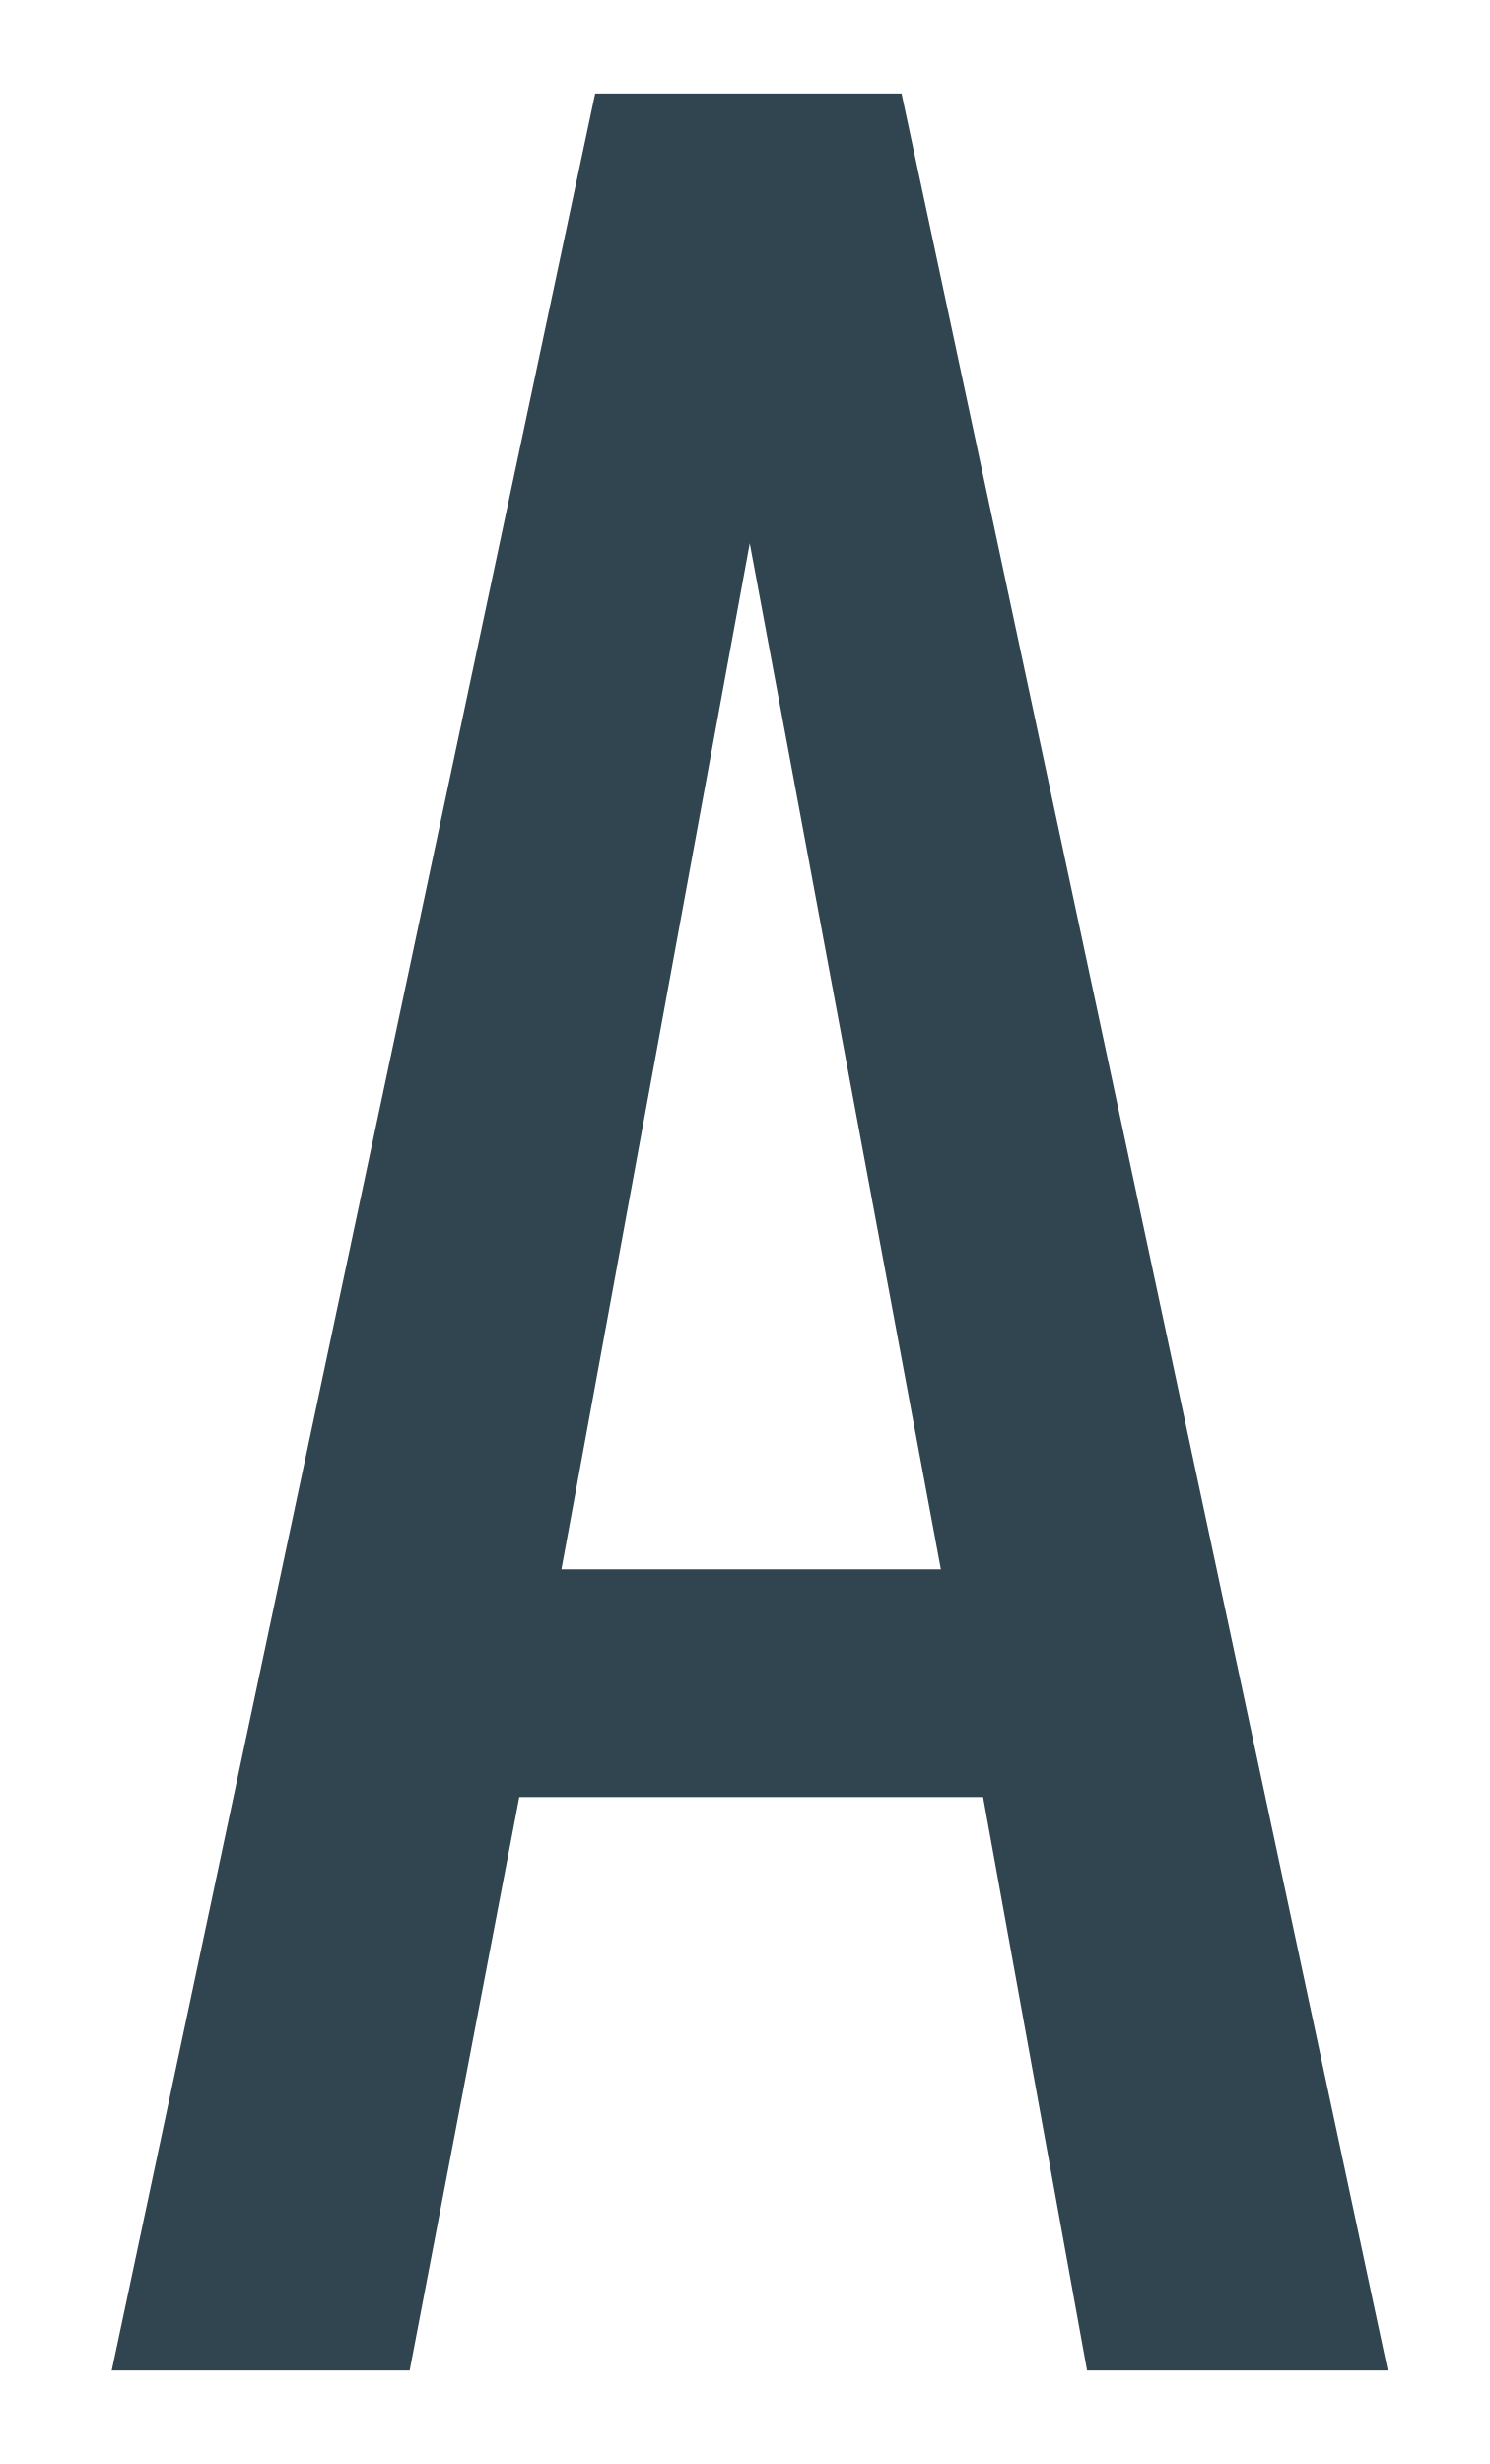
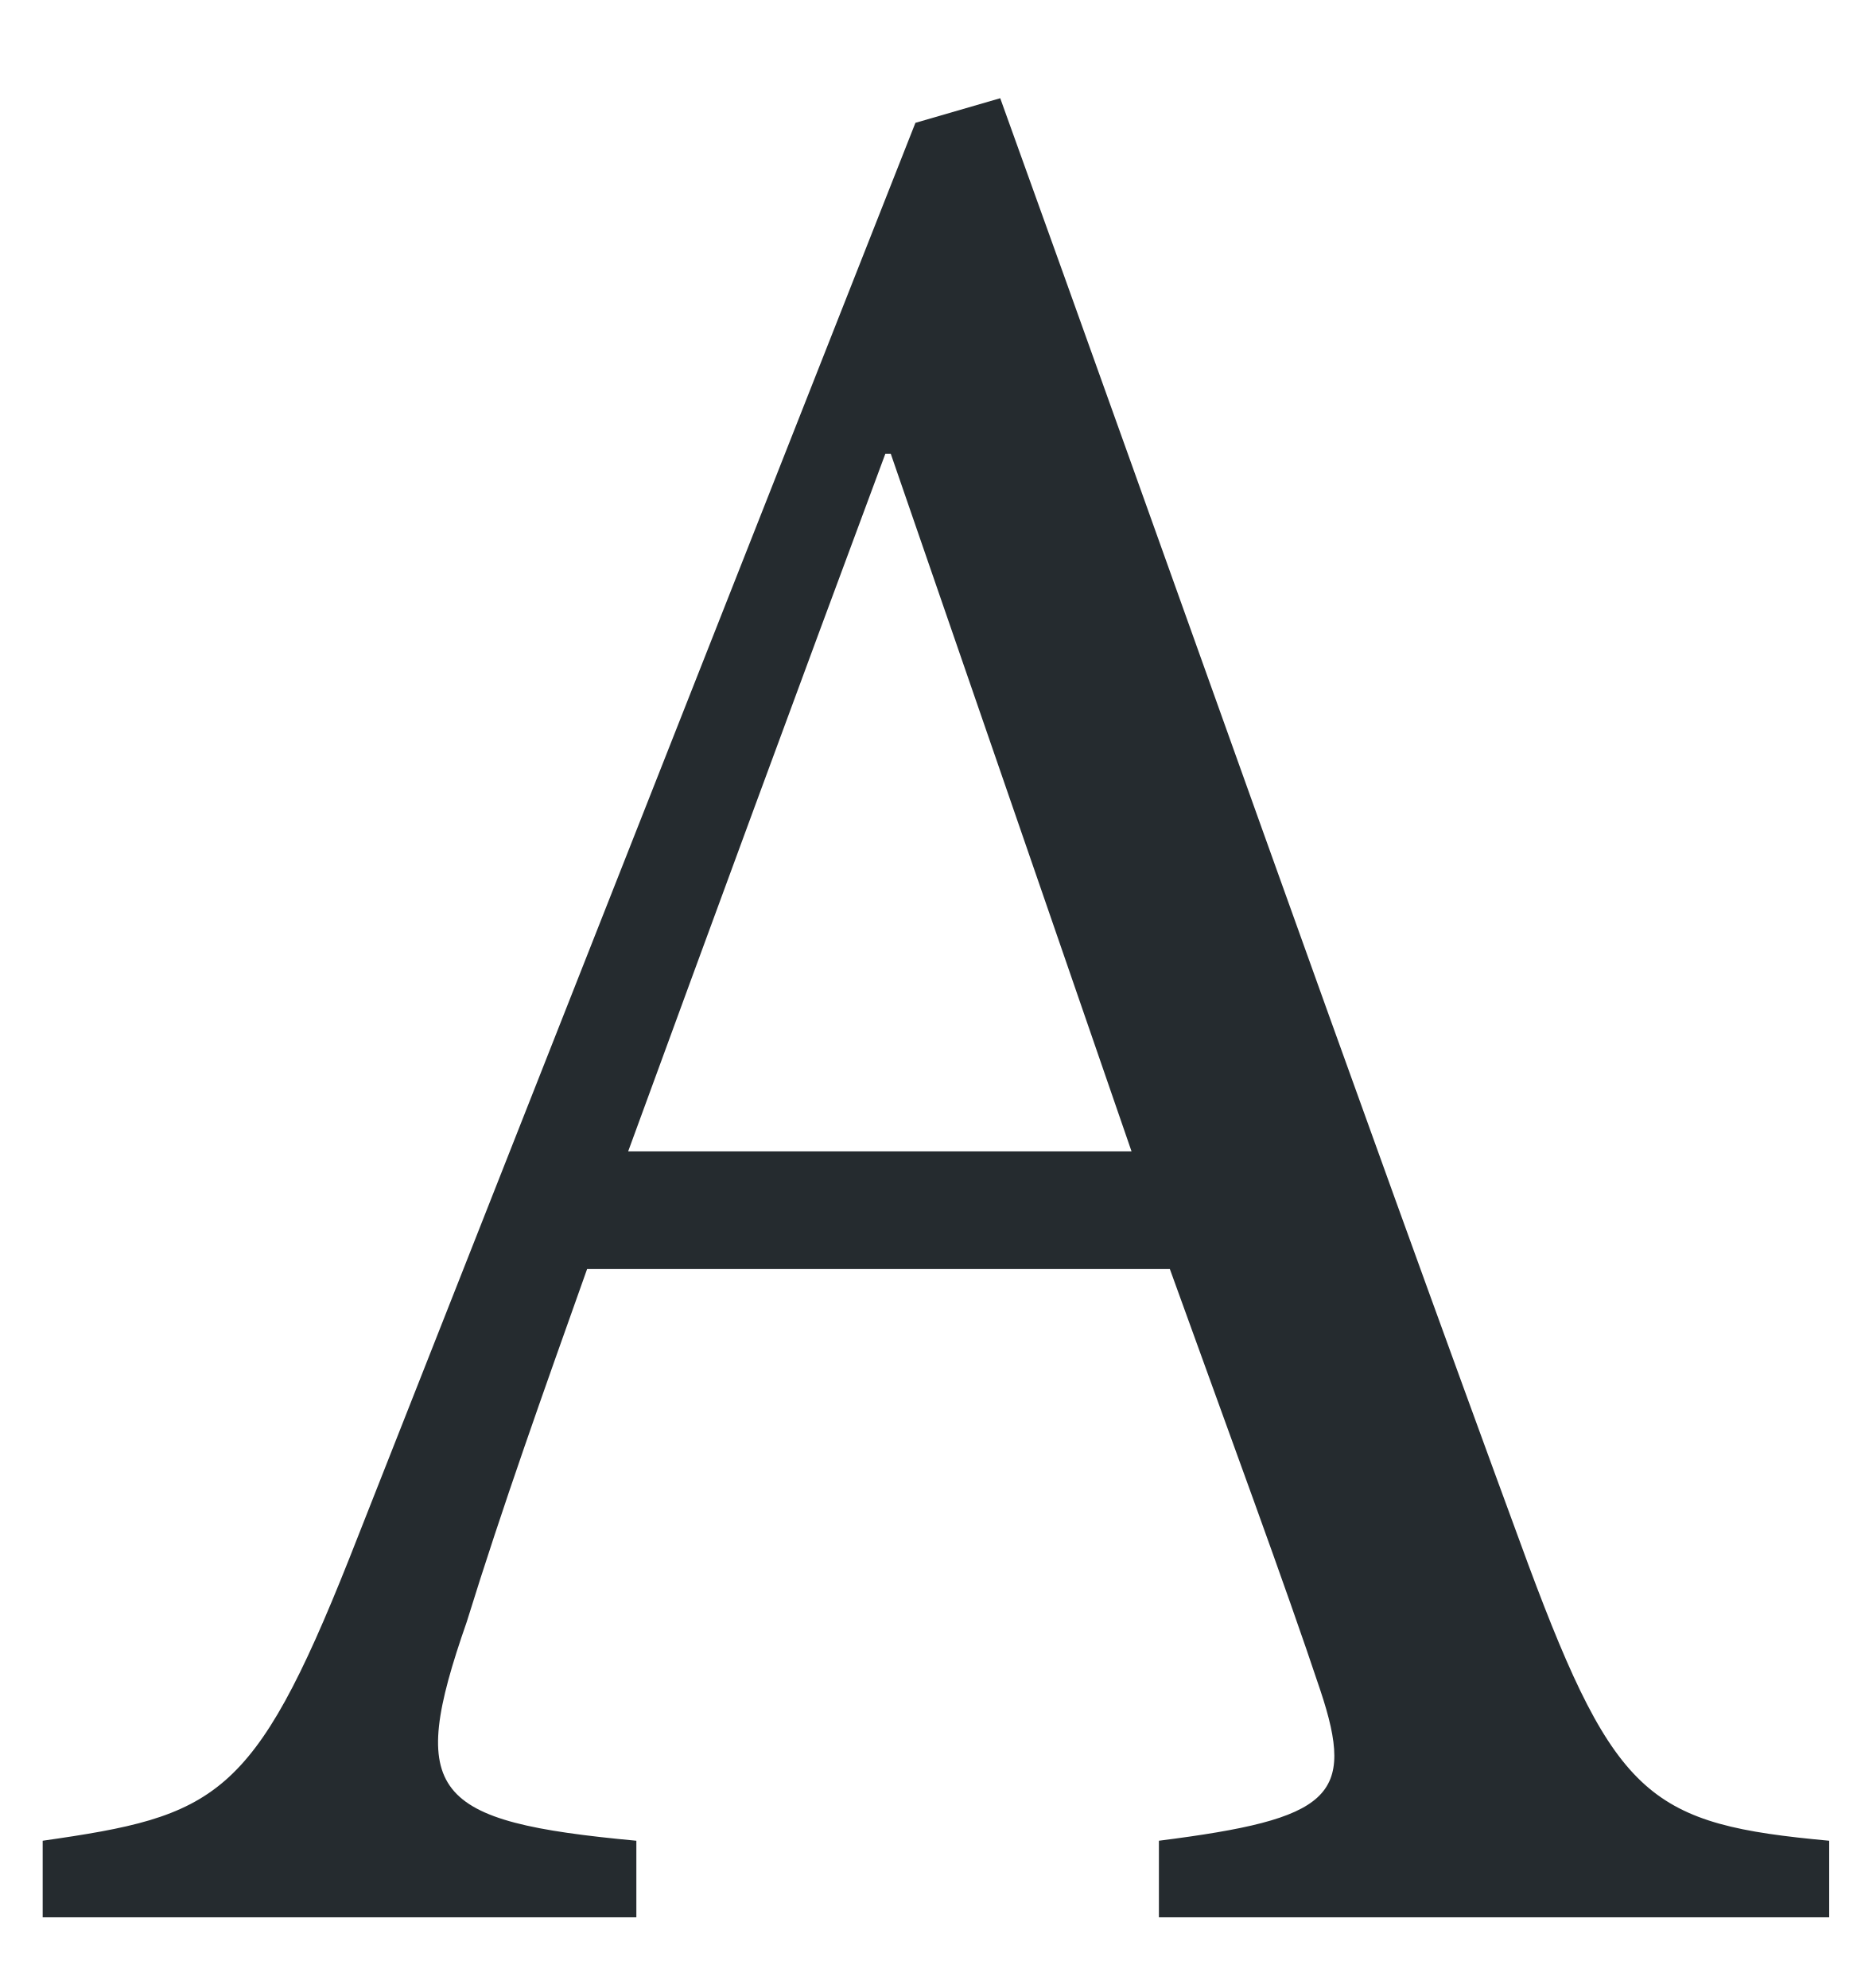
- <svg xmlns="http://www.w3.org/2000/svg" version="1.1" id="Layer_1" x="0px" y="0px" width="302.334px" height="500px" viewBox="0 0 302.334 500" enable-background="new 0 0 302.334 500" xml:space="preserve">
-   <g>
-     <path fill="#314551" d="M22.676,481.027l98.113-462.056h62.18l98.689,462.056h-61.039L199.512,364.66h-94.121L83.142,481.027   H22.676z M113.945,318.453h77.006l-38.787-208.209L113.945,318.453z" />
-   </g>
-   <g>
-     <path fill="#314551" d="M-820.733,13.873v-461.51h114.523c27.723,0,49.854,5.044,66.375,15.096   c16.523,10.074,28.576,24.605,36.178,43.592c7.6,18.995,11.402,41.978,11.402,68.941c0,24.314-4.275,45.393-12.824,63.242   c-8.545,17.857-21.178,31.621-37.889,41.308c-16.719,9.688-37.604,14.53-62.677,14.53h-50.705v214.8H-820.733z M-756.349-247.078   h29.627c18.605,0,33.236-2.083,43.875-6.265c10.625-4.174,18.23-11.488,22.791-21.941c4.553-10.446,6.836-25.155,6.836-44.158   c0-22.023-1.621-38.927-4.846-50.705c-3.23-11.771-9.971-19.939-20.227-24.5c-10.254-4.561-26.205-6.83-47.864-6.83h-30.192   V-247.078z" />
-   </g>
-   <g>
-     <path fill="#314551" d="M-417.916,478.643c-32.073,0-56.967-6.705-74.672-20.135c-17.721-13.428-30.021-31.51-36.92-54.264   c-6.906-22.74-10.347-48.094-10.347-76.066V168.203c0-30.572,3.44-57.24,10.347-79.99c6.899-22.742,19.199-40.356,36.92-52.861   c17.705-12.491,42.599-18.739,74.672-18.739c28.333,0,50.8,5.23,67.404,15.664c16.588,10.449,28.523,25.364,35.795,44.757   c7.271,19.39,10.904,42.694,10.904,69.917v35.791h-59.848V150.87c0-16.785-0.84-31.609-2.52-44.476   c-1.676-12.87-6.244-22.837-13.703-29.922c-7.461-7.085-19.955-10.632-37.474-10.632c-17.899,0-30.959,3.831-39.154,11.468   c-8.211,7.648-13.521,18.455-15.945,32.435c-2.426,13.995-3.635,30.305-3.635,48.953v179.55c0,22.75,1.863,40.744,5.592,53.973   c3.726,13.242,9.879,22.658,18.458,28.25c8.579,5.598,20.138,8.393,34.685,8.393c17.146,0,29.451-3.816,36.916-11.465   c7.455-7.641,12.115-18.188,13.984-31.605c1.863-13.426,2.797-29.082,2.797-46.988v-33.564h59.848v33.564   c0,27.605-3.348,51.934-10.068,72.998c-6.705,21.074-18.275,37.482-34.678,49.229C-364.967,472.77-388.086,478.643-417.916,478.643   z" />
-   </g>
-   <g>
-     <path fill="#314551" d="M881.313,477.656L806.015,15.6h53.622l49.628,331.993l62.182-330.279h45.632l62.743,331.986l48.488-333.7   h52.481l-74.154,462.056h-46.78l-64.455-342.27l-65.03,342.27H881.313z" />
-   </g>
+ <svg xmlns="http://www.w3.org/2000/svg" version="1.1" id="Layer_1" x="0px" y="0px" width="468px" height="500px" viewBox="-82.833 0 468 500" enable-background="new -82.833 0 468 500" xml:space="preserve">
+   <path fill="#252B2F" d="M301.487,393.473C257.454,273.76,211.357,143.04,168.701,24.703l-21.327,6.192L4.957,392.097  c-24.081,60.544-33.712,64.673-77.057,70.865v19.264H77.197v-19.264c-51.601-4.816-57.792-11.697-42.656-55.04  c8.943-28.897,19.263-57.794,30.271-88.754h146.545c15.137,41.97,28.897,79.122,37.841,105.953  c8.943,26.833,2.752,32.337-40.593,37.841v19.264h168.562v-19.264C332.446,458.834,323.503,452.641,301.487,393.473z   M75.133,289.586c20.64-56.417,42.656-116.273,64.672-175.442h1.375l60.545,175.442H75.133z" />
</svg>
